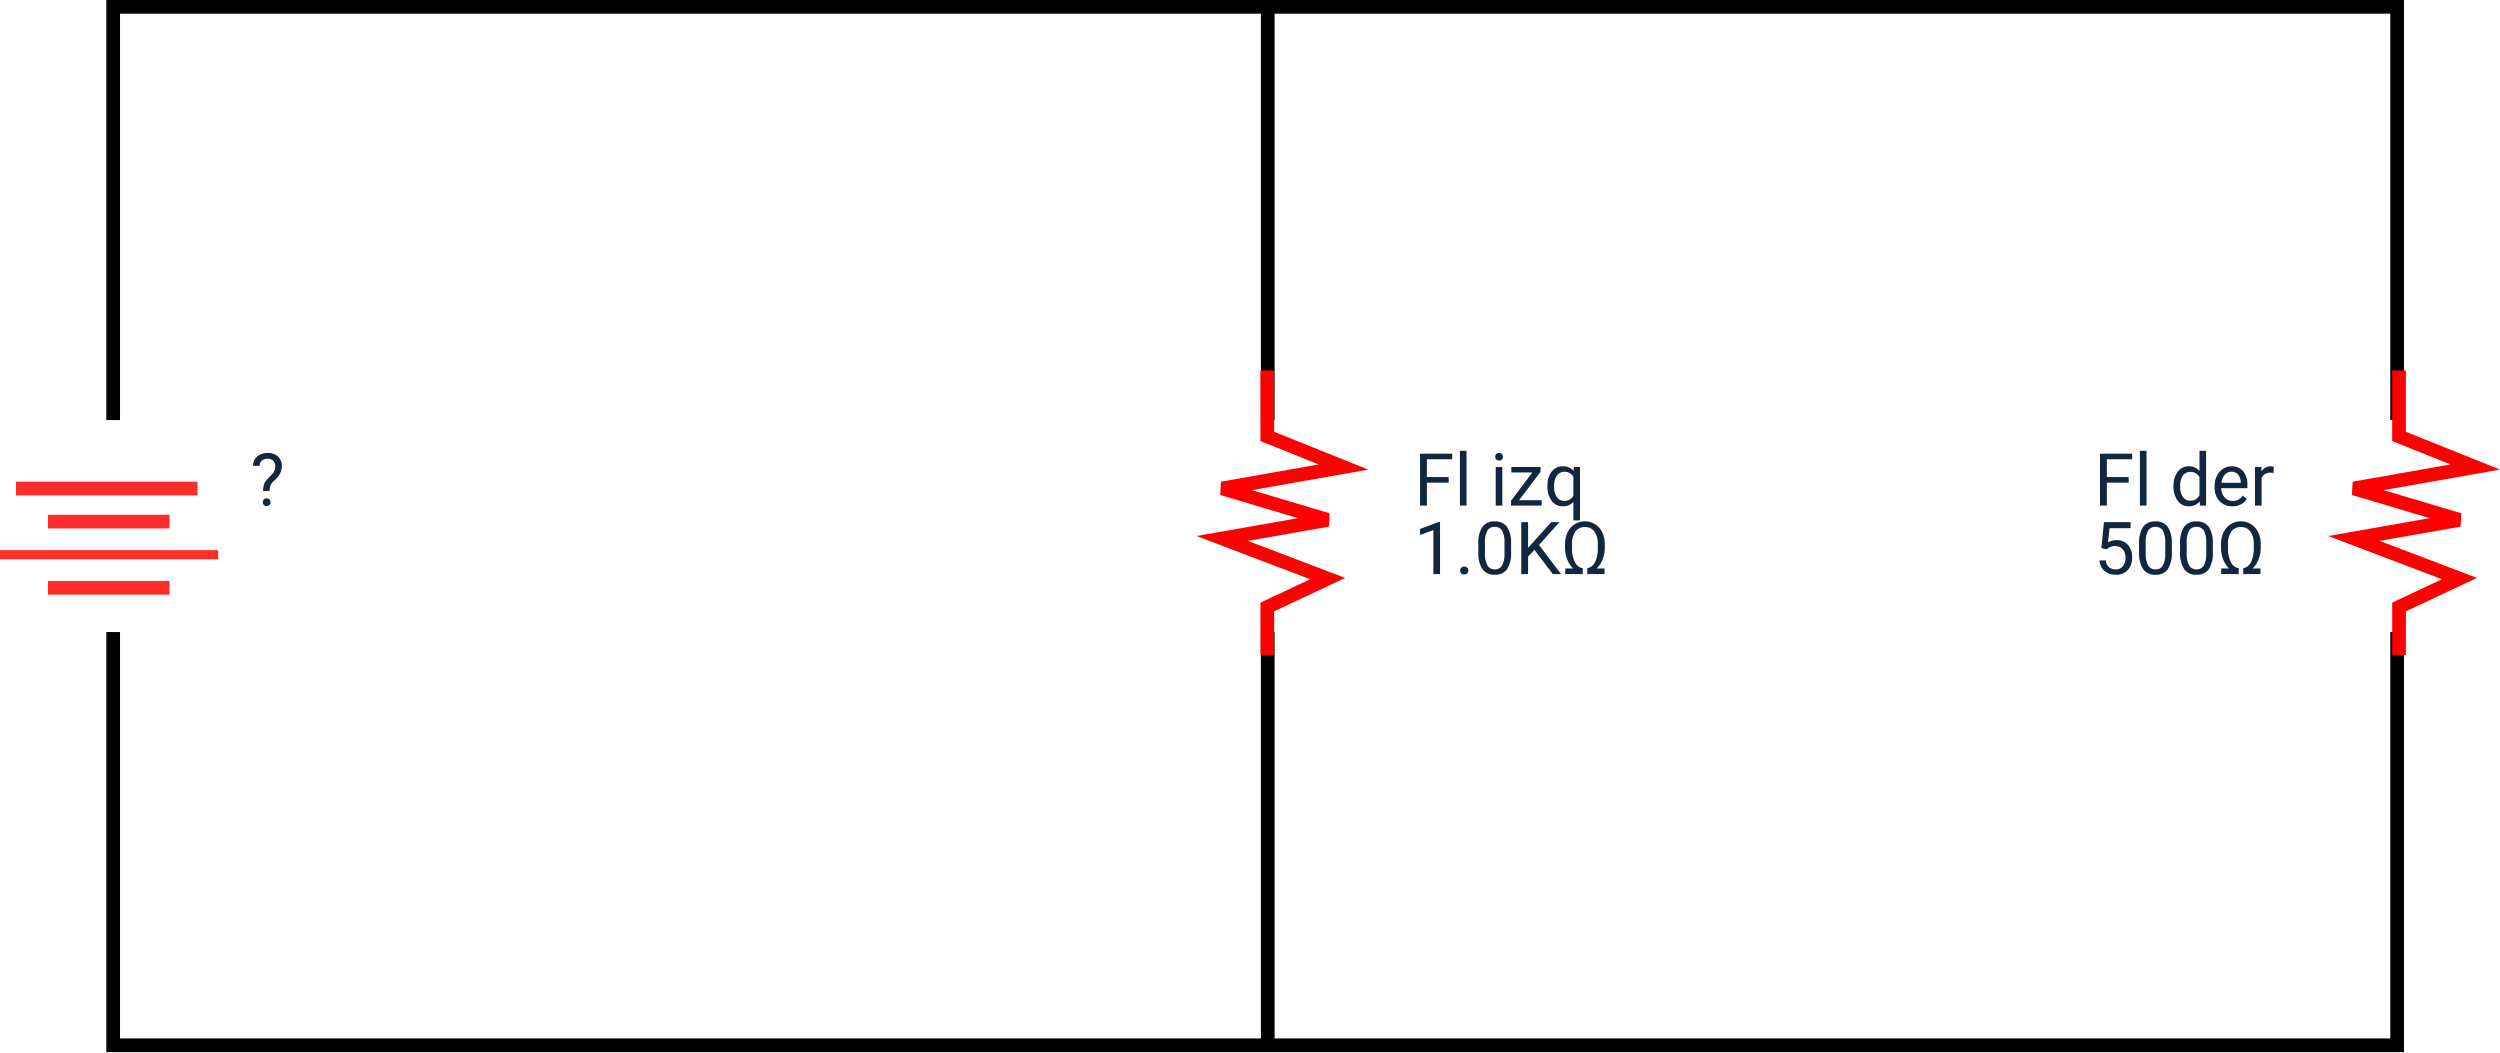
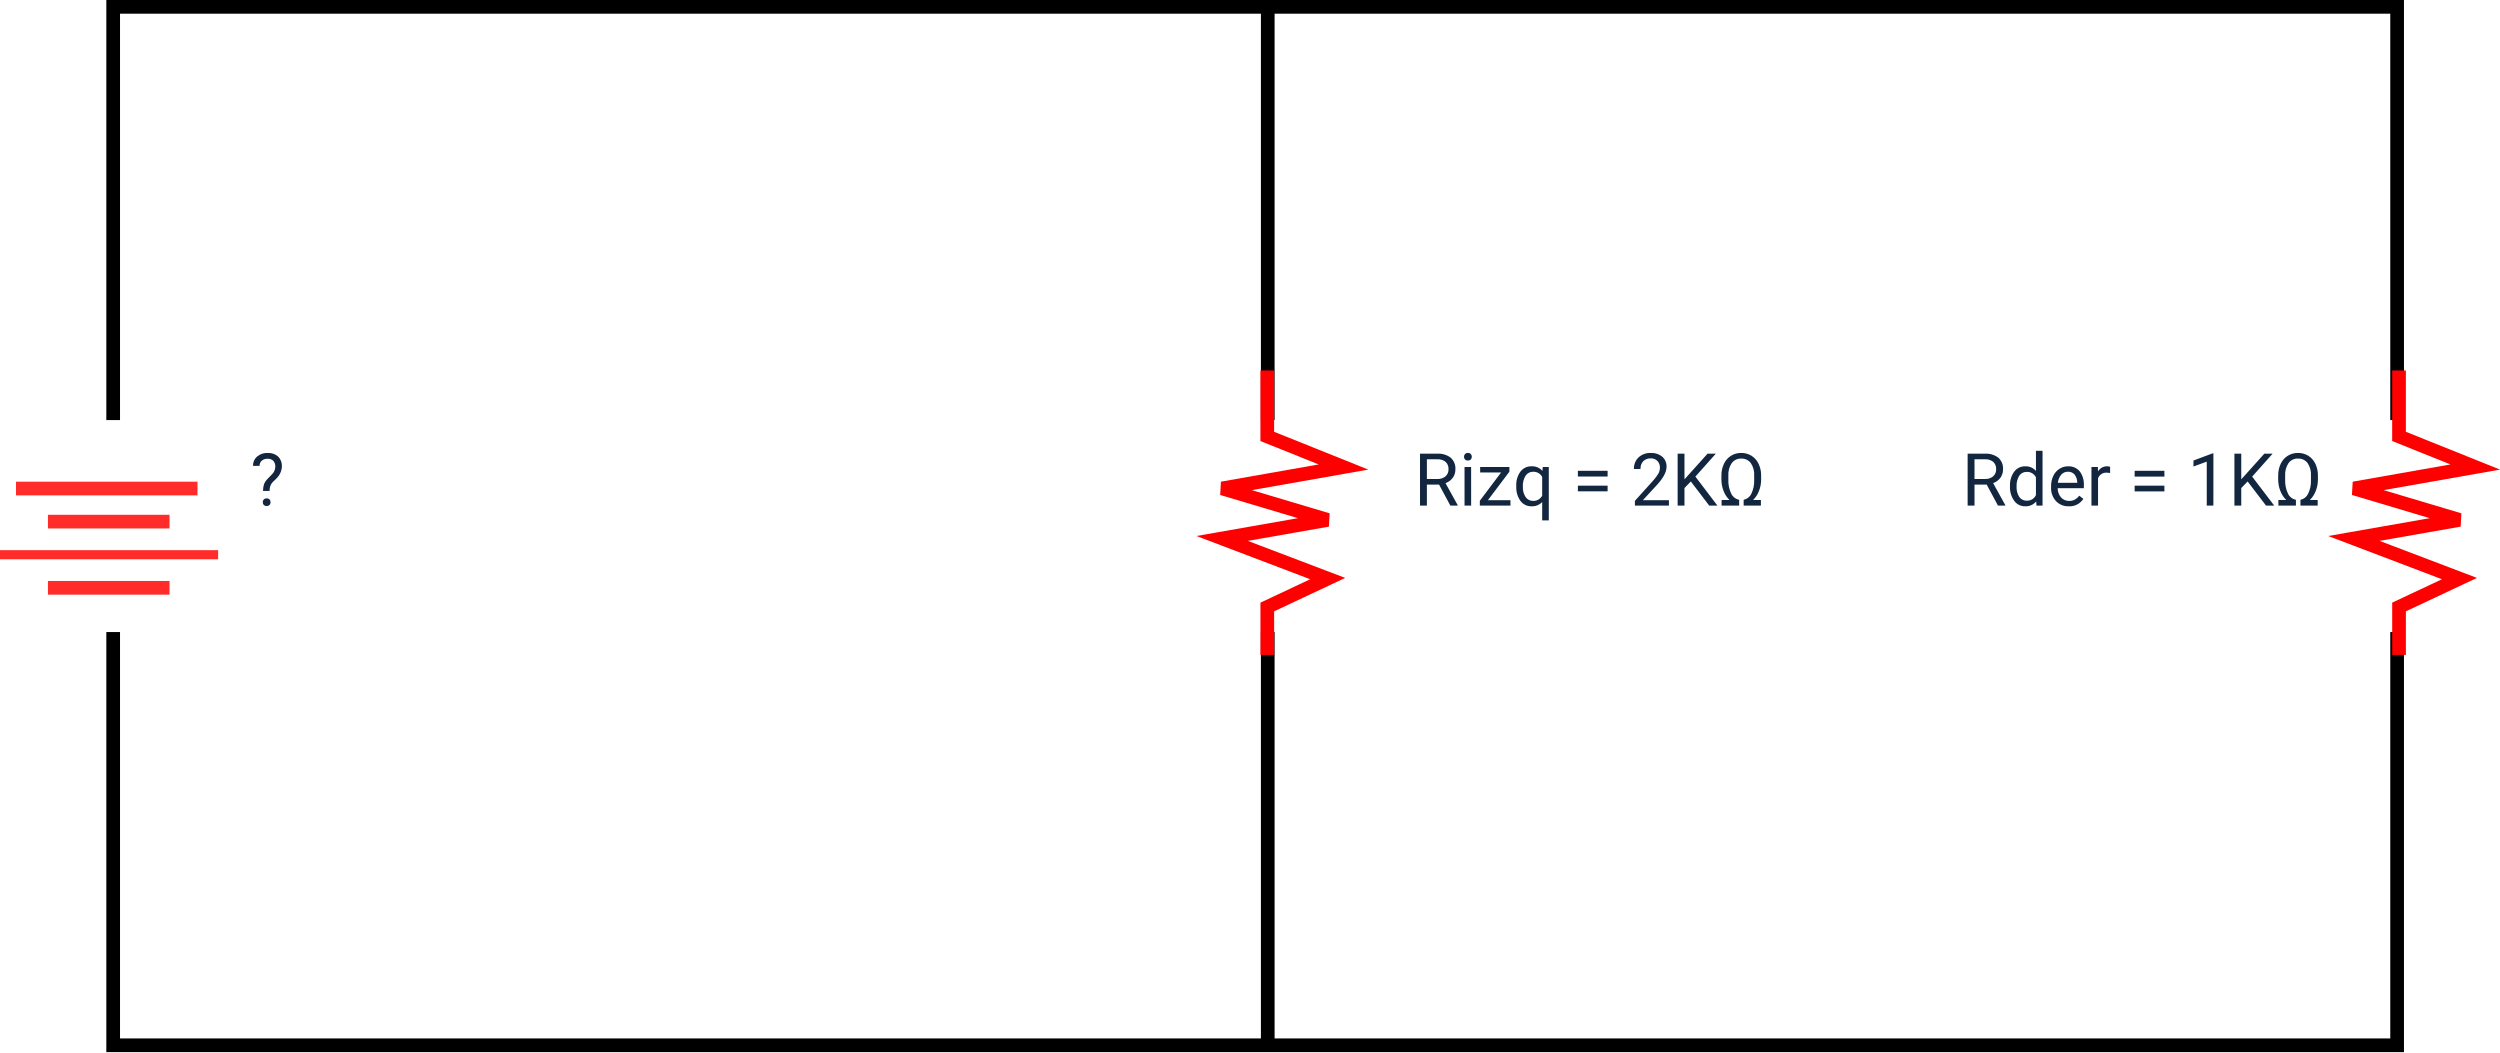
<svg xmlns="http://www.w3.org/2000/svg" width="547.821" height="230.551" viewBox="0 0 547.821 230.551">
-   <g id="Grupo_1108799" data-name="Grupo 1108799" transform="translate(2615.851 4450.789)">
-     <path id="Trazado_899048" data-name="Trazado 899048" d="M-4069.051-4424.738v-90.551h500.477v90.551" transform="translate(1478 66)" fill="none" stroke="#000" stroke-width="3" />
-     <path id="Trazado_899049" data-name="Trazado 899049" d="M-4069.051-4515.289v90.551h500.477v-90.551" transform="translate(1478 203)" fill="none" stroke="#000" stroke-width="3" />
-     <path id="Trazado_899050" data-name="Trazado 899050" d="M-3967.051-7206.729v90.551" transform="translate(1629 2757.439)" fill="none" stroke="#000" stroke-width="3" />
-     <path id="Trazado_899051" data-name="Trazado 899051" d="M-3967.051-7206.729v90.551" transform="translate(1629 2894.439)" fill="none" stroke="#000" stroke-width="3" />
-     <path id="Trazado_899052" data-name="Trazado 899052" d="M-4249.752-9209.859h14.453l6.706-16.7,4.688,26.589,6.9-23.133,4.063,23.133,8.794-23.133,6.224,13.239h10.516" transform="translate(-11548.017 -119.859) rotate(90)" fill="none" stroke="red" stroke-width="3" />
-     <path id="Trazado_899053" data-name="Trazado 899053" d="M-4249.752-9209.859h14.453l6.706-16.7,4.688,26.589,6.9-23.133,4.063,23.133,8.794-23.133,6.224,13.239h10.516" transform="translate(-11300.017 -119.859) rotate(90)" fill="none" stroke="red" stroke-width="3" />
-     <g id="Grupo_1108601" data-name="Grupo 1108601" transform="translate(-3186.9 -8838.342)">
+   <g id="Grupo_1108809" data-name="Grupo 1108809" transform="translate(-532.2 -7308.211)">
+     <path id="Trazado_899048" data-name="Trazado 899048" d="M-4069.051-4424.738v-90.551h500.477v90.551" transform="translate(4626.051 11825)" fill="none" stroke="#000" stroke-width="3" />
+     <path id="Trazado_899049" data-name="Trazado 899049" d="M-4069.051-4515.289v90.551h500.477v-90.551" transform="translate(4626.051 11962)" fill="none" stroke="#000" stroke-width="3" />
+     <path id="Trazado_899050" data-name="Trazado 899050" d="M-3967.051-7206.729v90.551" transform="translate(4777.051 14516.439)" fill="none" stroke="#000" stroke-width="3" />
+     <path id="Trazado_899051" data-name="Trazado 899051" d="M-3967.051-7206.729v90.551" transform="translate(4777.051 14653.439)" fill="none" stroke="#000" stroke-width="3" />
+     <path id="Trazado_899052" data-name="Trazado 899052" d="M-4249.752-9209.859h14.453l6.706-16.7,4.688,26.589,6.9-23.133,4.063,23.133,8.794-23.133,6.224,13.239h10.516" transform="translate(-8399.966 11639.141) rotate(90)" fill="none" stroke="red" stroke-width="3" />
+     <path id="Trazado_899053" data-name="Trazado 899053" d="M-4249.752-9209.859h14.453l6.706-16.7,4.688,26.589,6.9-23.133,4.063,23.133,8.794-23.133,6.224,13.239h10.516" transform="translate(-8151.966 11639.141) rotate(90)" fill="none" stroke="red" stroke-width="3" />
+     <g id="Grupo_1108601" data-name="Grupo 1108601" transform="translate(-38.85 2920.658)">
      <path id="Trazado_899010" data-name="Trazado 899010" d="M-7827.068-9340.49h26.643" transform="translate(8408.623 13842.346)" fill="none" stroke="#ff2c29" stroke-width="3" />
      <path id="Trazado_899011" data-name="Trazado 899011" d="M-7827.068-9340.49h39.772" transform="translate(8401.623 13835.094)" fill="none" stroke="#ff2c29" stroke-width="3" />
      <path id="Trazado_899012" data-name="Trazado 899012" d="M-7827.067-9340.49h47.8" transform="translate(8398.117 13849.598)" fill="none" stroke="#ff2c29" stroke-width="2" />
      <path id="Trazado_899013" data-name="Trazado 899013" d="M-7827.068-9340.49h26.643" transform="translate(8408.623 13856.85)" fill="none" stroke="#ff2c29" stroke-width="3" />
    </g>
-     <path id="Trazado_899231" data-name="Trazado 899231" d="M7.594-5.023H2.82V0H1.32V-11.375H8.367v1.227H2.82v3.9H7.594ZM11.508,0H10.063V-12h1.445Zm7.844,0H17.906V-8.453h1.445ZM17.789-10.7A.863.863,0,0,1,18-11.289a.807.807,0,0,1,.637-.242.819.819,0,0,1,.641.242.854.854,0,0,1,.219.594.826.826,0,0,1-.219.586.834.834,0,0,1-.641.234A.821.821,0,0,1,18-10.109.834.834,0,0,1,17.789-10.7ZM23.023-1.18h4.945V0H21.258V-1.062l4.664-6.2H21.328v-1.2h6.406V-7.43ZM29.242-4.3a4.961,4.961,0,0,1,.914-3.152,2.962,2.962,0,0,1,2.453-1.16A2.96,2.96,0,0,1,34.977-7.6l.063-.852h1.328V3.25H34.922V-.781a3.033,3.033,0,0,1-2.328.938,2.915,2.915,0,0,1-2.441-1.191,5.072,5.072,0,0,1-.91-3.16Zm1.445.164A3.761,3.761,0,0,0,31.3-1.852a1.951,1.951,0,0,0,1.652.828,2.164,2.164,0,0,0,1.969-1.141V-6.3a2.171,2.171,0,0,0-1.953-1.117A1.965,1.965,0,0,0,31.3-6.59,4.094,4.094,0,0,0,30.688-4.133ZM5.7,15H4.242V5.367L1.328,6.438V5.125L5.469,3.57H5.7Zm4.414-.758a.905.905,0,0,1,.223-.625.848.848,0,0,1,.668-.25.874.874,0,0,1,.676.25.887.887,0,0,1,.23.625.839.839,0,0,1-.23.6.89.89,0,0,1-.676.242.8.8,0,0,1-.891-.844Zm11.164-4.094a6.61,6.61,0,0,1-.867,3.773A3.084,3.084,0,0,1,17.7,15.156,3.107,3.107,0,0,1,15,13.949a6.274,6.274,0,0,1-.906-3.605V8.414a6.463,6.463,0,0,1,.867-3.727A3.108,3.108,0,0,1,17.68,3.469a3.136,3.136,0,0,1,2.7,1.176,6.237,6.237,0,0,1,.891,3.629ZM19.828,8.172A5.3,5.3,0,0,0,19.313,5.5a1.775,1.775,0,0,0-1.633-.84,1.751,1.751,0,0,0-1.617.836,5.171,5.171,0,0,0-.523,2.57v2.313a5.381,5.381,0,0,0,.535,2.723,1.771,1.771,0,0,0,1.621.879,1.747,1.747,0,0,0,1.59-.828,5.186,5.186,0,0,0,.543-2.609Zm6.563,1.539L25,11.156V15H23.5V3.625H25V9.25l5.055-5.625h1.813L27.391,8.648,32.219,15h-1.8Zm11.578,4.023a2.4,2.4,0,0,0,1.68-1.321,6.349,6.349,0,0,0,.625-2.94V8.425a4.389,4.389,0,0,0-.758-2.768A2.5,2.5,0,0,0,37.438,4.7a2.465,2.465,0,0,0-2.07.977,4.464,4.464,0,0,0-.75,2.768v.884a6.479,6.479,0,0,0,.613,3.034,2.464,2.464,0,0,0,1.746,1.376V15H33.133V13.773h1.727a5.5,5.5,0,0,1-1.3-2,6.715,6.715,0,0,1-.469-2.465V8.445a5.891,5.891,0,0,1,.551-2.594A4.2,4.2,0,0,1,41.219,5.8,5.769,5.769,0,0,1,41.8,8.313V9.328a6.675,6.675,0,0,1-.469,2.449,5.5,5.5,0,0,1-1.3,2H41.75V15H37.969Z" transform="translate(-2306 -4340)" fill="#12263f" />
-     <path id="Trazado_899232" data-name="Trazado 899232" d="M2.789-3.216A4.663,4.663,0,0,1,3-4.683a3.761,3.761,0,0,1,.8-1.193L4.82-6.929a2.36,2.36,0,0,0,.656-1.59A1.815,1.815,0,0,0,5.047-9.8a1.62,1.62,0,0,0-1.25-.464,1.881,1.881,0,0,0-1.281.422,1.426,1.426,0,0,0-.484,1.133H.586a2.632,2.632,0,0,1,.9-2.043A3.374,3.374,0,0,1,3.8-11.531a3.185,3.185,0,0,1,2.3.792,2.87,2.87,0,0,1,.824,2.172A3.926,3.926,0,0,1,5.656-5.876L4.8-5.034a2.623,2.623,0,0,0-.57,1.818ZM2.727-.734a.861.861,0,0,1,.215-.6.81.81,0,0,1,.637-.241.822.822,0,0,1,.641.241.852.852,0,0,1,.219.6.824.824,0,0,1-.219.588.837.837,0,0,1-.641.233.824.824,0,0,1-.637-.233A.832.832,0,0,1,2.727-.734Z" transform="translate(-2561 -4340)" fill="#12263f" />
-     <path id="Trazado_899233" data-name="Trazado 899233" d="M7.594-5.023H2.82V0H1.32V-11.375H8.367v1.227H2.82v3.9H7.594ZM11.508,0H10.063V-12h1.445ZM17.43-4.3a4.952,4.952,0,0,1,.922-3.129,2.915,2.915,0,0,1,2.414-1.184,2.932,2.932,0,0,1,2.352,1.016V-12h1.445V0H23.234l-.07-.906A2.943,2.943,0,0,1,20.75.156a2.887,2.887,0,0,1-2.395-1.2,5.008,5.008,0,0,1-.926-3.141Zm1.445.164a3.749,3.749,0,0,0,.594,2.25,1.92,1.92,0,0,0,1.641.813A2.108,2.108,0,0,0,23.117-2.3V-6.187a2.125,2.125,0,0,0-1.992-1.2,1.929,1.929,0,0,0-1.656.82A4.128,4.128,0,0,0,18.875-4.133ZM30.313.156a3.693,3.693,0,0,1-2.8-1.129,4.19,4.19,0,0,1-1.078-3.02v-.266a5.073,5.073,0,0,1,.48-2.246,3.748,3.748,0,0,1,1.344-1.547,3.378,3.378,0,0,1,1.871-.559A3.166,3.166,0,0,1,32.7-7.523a4.7,4.7,0,0,1,.914,3.109v.6H27.883a3,3,0,0,0,.73,2.02,2.3,2.3,0,0,0,1.777.77,2.517,2.517,0,0,0,1.3-.312,3.259,3.259,0,0,0,.93-.828l.883.688A3.55,3.55,0,0,1,30.313.156Zm-.18-7.578a1.928,1.928,0,0,0-1.469.637A3.1,3.1,0,0,0,27.93-5h4.234v-.109a2.753,2.753,0,0,0-.594-1.707A1.815,1.815,0,0,0,30.133-7.422Zm9.234.266a4.331,4.331,0,0,0-.711-.055A1.9,1.9,0,0,0,36.727-6V0H35.281V-8.453h1.406l.023.977a2.251,2.251,0,0,1,2.016-1.133,1.477,1.477,0,0,1,.641.109ZM1.609,9.3l.578-5.672H8.016V4.961h-4.6l-.344,3.1a3.671,3.671,0,0,1,1.9-.492A3.138,3.138,0,0,1,7.438,8.6a4.026,4.026,0,0,1,.914,2.777,3.886,3.886,0,0,1-.949,2.77A3.46,3.46,0,0,1,4.75,15.156a3.6,3.6,0,0,1-2.461-.836A3.337,3.337,0,0,1,1.2,12.008H2.57a2.3,2.3,0,0,0,.7,1.473,2.162,2.162,0,0,0,1.484.5,1.95,1.95,0,0,0,1.582-.687,2.874,2.874,0,0,0,.574-1.9,2.638,2.638,0,0,0-.621-1.832,2.113,2.113,0,0,0-1.652-.691,2.383,2.383,0,0,0-1.484.414l-.383.313Zm15.453.852a6.61,6.61,0,0,1-.867,3.773,3.084,3.084,0,0,1-2.711,1.234,3.107,3.107,0,0,1-2.7-1.207,6.274,6.274,0,0,1-.906-3.605V8.414a6.463,6.463,0,0,1,.867-3.727,3.108,3.108,0,0,1,2.719-1.219,3.136,3.136,0,0,1,2.7,1.176,6.237,6.237,0,0,1,.891,3.629ZM15.617,8.172A5.3,5.3,0,0,0,15.1,5.5a1.775,1.775,0,0,0-1.633-.84,1.751,1.751,0,0,0-1.617.836,5.171,5.171,0,0,0-.523,2.57v2.313a5.381,5.381,0,0,0,.535,2.723,1.771,1.771,0,0,0,1.621.879,1.747,1.747,0,0,0,1.59-.828,5.186,5.186,0,0,0,.543-2.609Zm10.43,1.977a6.61,6.61,0,0,1-.867,3.773,3.084,3.084,0,0,1-2.711,1.234,3.107,3.107,0,0,1-2.7-1.207,6.274,6.274,0,0,1-.906-3.605V8.414a6.463,6.463,0,0,1,.867-3.727,3.108,3.108,0,0,1,2.719-1.219,3.136,3.136,0,0,1,2.7,1.176,6.237,6.237,0,0,1,.891,3.629ZM24.6,8.172A5.3,5.3,0,0,0,24.086,5.5a1.775,1.775,0,0,0-1.633-.84,1.751,1.751,0,0,0-1.617.836,5.171,5.171,0,0,0-.523,2.57v2.313a5.381,5.381,0,0,0,.535,2.723,1.771,1.771,0,0,0,1.621.879,1.747,1.747,0,0,0,1.59-.828,5.186,5.186,0,0,0,.543-2.609Zm8.109,5.563a2.4,2.4,0,0,0,1.68-1.321,6.349,6.349,0,0,0,.625-2.94V8.425a4.389,4.389,0,0,0-.758-2.768A2.5,2.5,0,0,0,32.18,4.7a2.465,2.465,0,0,0-2.07.977,4.464,4.464,0,0,0-.75,2.768v.884a6.479,6.479,0,0,0,.613,3.034,2.464,2.464,0,0,0,1.746,1.376V15H27.875V13.773H29.6a5.5,5.5,0,0,1-1.3-2,6.715,6.715,0,0,1-.469-2.465V8.445a5.891,5.891,0,0,1,.551-2.594A4.2,4.2,0,0,1,35.961,5.8a5.769,5.769,0,0,1,.578,2.516V9.328a6.675,6.675,0,0,1-.469,2.449,5.5,5.5,0,0,1-1.3,2h1.719V15H32.711Z" transform="translate(-2157 -4340)" fill="#12263f" />
+     <path id="Trazado_899278" data-name="Trazado 899278" d="M5.492-4.6H2.82V0H1.313V-11.375H5.078a4.457,4.457,0,0,1,2.957.875A3.148,3.148,0,0,1,9.07-7.953,3.062,3.062,0,0,1,8.5-6.1a3.428,3.428,0,0,1-1.6,1.18L9.57-.094V0H7.961ZM2.82-5.828h2.3A2.6,2.6,0,0,0,6.9-6.407a1.959,1.959,0,0,0,.66-1.55,2.062,2.062,0,0,0-.629-1.62,2.663,2.663,0,0,0-1.816-.571H2.82ZM12.516,0H11.07V-8.453h1.445ZM10.953-10.7a.863.863,0,0,1,.215-.594.807.807,0,0,1,.637-.242.819.819,0,0,1,.641.242.854.854,0,0,1,.219.594.826.826,0,0,1-.219.586.834.834,0,0,1-.641.234.821.821,0,0,1-.637-.234A.834.834,0,0,1,10.953-10.7ZM16.188-1.18h4.945V0H14.422V-1.062l4.664-6.2H14.492v-1.2H20.9V-7.43ZM22.406-4.3a4.961,4.961,0,0,1,.914-3.152,2.962,2.962,0,0,1,2.453-1.16A2.96,2.96,0,0,1,28.141-7.6l.063-.852h1.328V3.25H28.086V-.781a3.033,3.033,0,0,1-2.328.938,2.915,2.915,0,0,1-2.441-1.191,5.072,5.072,0,0,1-.91-3.16Zm1.445.164a3.761,3.761,0,0,0,.613,2.281,1.951,1.951,0,0,0,1.652.828,2.164,2.164,0,0,0,1.969-1.141V-6.3a2.171,2.171,0,0,0-1.953-1.117,1.965,1.965,0,0,0-1.664.832A4.094,4.094,0,0,0,23.852-4.133Zm18.57-2.227H35.906V-7.617h6.516Zm0,3.242H35.906v-1.25h6.516ZM55.859,0H48.406V-1.039l3.938-4.375a9.355,9.355,0,0,0,1.207-1.613,2.693,2.693,0,0,0,.332-1.285,2.041,2.041,0,0,0-.539-1.461,1.885,1.885,0,0,0-1.437-.57,2.232,2.232,0,0,0-1.676.613,2.343,2.343,0,0,0-.6,1.707H48.188A3.355,3.355,0,0,1,49.2-10.562a3.751,3.751,0,0,1,2.707-.969,3.6,3.6,0,0,1,2.508.832,2.838,2.838,0,0,1,.922,2.215q0,1.68-2.141,4l-3.047,3.3h5.711Zm4.8-5.289L59.266-3.844V0h-1.5V-11.375h1.5V-5.75l5.055-5.625h1.813L61.656-6.352,66.484,0h-1.8ZM72.234-1.266a2.4,2.4,0,0,0,1.68-1.321,6.349,6.349,0,0,0,.625-2.94V-6.575a4.389,4.389,0,0,0-.758-2.768A2.5,2.5,0,0,0,71.7-10.3a2.465,2.465,0,0,0-2.07.977,4.464,4.464,0,0,0-.75,2.768v.884A6.479,6.479,0,0,0,69.5-2.642a2.464,2.464,0,0,0,1.746,1.376V0H67.4V-1.227h1.727a5.5,5.5,0,0,1-1.3-2,6.715,6.715,0,0,1-.469-2.465v-.867a5.891,5.891,0,0,1,.551-2.594,4.149,4.149,0,0,1,1.543-1.762,4.152,4.152,0,0,1,2.25-.621,4.178,4.178,0,0,1,2.238.609A4.143,4.143,0,0,1,75.484-9.2a5.769,5.769,0,0,1,.578,2.516v1.016a6.675,6.675,0,0,1-.469,2.449,5.5,5.5,0,0,1-1.3,2h1.719V0H72.234Z" transform="translate(842.051 7419)" fill="#12263f" />
+     <path id="Trazado_899279" data-name="Trazado 899279" d="M2.789-3.216A4.663,4.663,0,0,1,3-4.683a3.761,3.761,0,0,1,.8-1.193L4.82-6.929a2.36,2.36,0,0,0,.656-1.59A1.815,1.815,0,0,0,5.047-9.8a1.62,1.62,0,0,0-1.25-.464,1.881,1.881,0,0,0-1.281.422,1.426,1.426,0,0,0-.484,1.133H.586a2.632,2.632,0,0,1,.9-2.043A3.374,3.374,0,0,1,3.8-11.531a3.185,3.185,0,0,1,2.3.792,2.87,2.87,0,0,1,.824,2.172A3.926,3.926,0,0,1,5.656-5.876L4.8-5.034a2.623,2.623,0,0,0-.57,1.818ZM2.727-.734a.861.861,0,0,1,.215-.6.81.81,0,0,1,.637-.241.822.822,0,0,1,.641.241.852.852,0,0,1,.219.6.824.824,0,0,1-.219.588.837.837,0,0,1-.641.233.824.824,0,0,1-.637-.233A.832.832,0,0,1,2.727-.734Z" transform="translate(587.051 7419)" fill="#12263f" />
+     <path id="Trazado_899280" data-name="Trazado 899280" d="M5.492-4.6H2.82V0H1.313V-11.375H5.078a4.457,4.457,0,0,1,2.957.875A3.148,3.148,0,0,1,9.07-7.953,3.062,3.062,0,0,1,8.5-6.1a3.428,3.428,0,0,1-1.6,1.18L9.57-.094V0H7.961ZM2.82-5.828h2.3A2.6,2.6,0,0,0,6.9-6.407a1.959,1.959,0,0,0,.66-1.55,2.062,2.062,0,0,0-.629-1.62,2.663,2.663,0,0,0-1.816-.571H2.82ZM10.594-4.3a4.952,4.952,0,0,1,.922-3.129A2.915,2.915,0,0,1,13.93-8.609a2.932,2.932,0,0,1,2.352,1.016V-12h1.445V0H16.4l-.07-.906A2.943,2.943,0,0,1,13.914.156a2.887,2.887,0,0,1-2.395-1.2,5.008,5.008,0,0,1-.926-3.141Zm1.445.164a3.749,3.749,0,0,0,.594,2.25,1.92,1.92,0,0,0,1.641.813A2.108,2.108,0,0,0,16.281-2.3V-6.187a2.125,2.125,0,0,0-1.992-1.2,1.929,1.929,0,0,0-1.656.82A4.128,4.128,0,0,0,12.039-4.133ZM23.477.156a3.693,3.693,0,0,1-2.8-1.129A4.19,4.19,0,0,1,19.6-3.992v-.266a5.073,5.073,0,0,1,.48-2.246,3.748,3.748,0,0,1,1.344-1.547A3.378,3.378,0,0,1,23.3-8.609a3.166,3.166,0,0,1,2.563,1.086,4.7,4.7,0,0,1,.914,3.109v.6H21.047a3,3,0,0,0,.73,2.02,2.3,2.3,0,0,0,1.777.77,2.517,2.517,0,0,0,1.3-.312,3.259,3.259,0,0,0,.93-.828l.883.688A3.55,3.55,0,0,1,23.477.156ZM23.3-7.422a1.928,1.928,0,0,0-1.469.637A3.1,3.1,0,0,0,21.094-5h4.234v-.109a2.753,2.753,0,0,0-.594-1.707A1.815,1.815,0,0,0,23.3-7.422Zm9.234.266a4.331,4.331,0,0,0-.711-.055A1.9,1.9,0,0,0,29.891-6V0H28.445V-8.453h1.406l.023.977a2.251,2.251,0,0,1,2.016-1.133,1.477,1.477,0,0,1,.641.109Zm11.9.8H37.914V-7.617H44.43Zm0,3.242H37.914v-1.25H44.43ZM55.164,0H53.711V-9.633L50.8-8.562V-9.875l4.141-1.555h.227Zm7.5-5.289L61.273-3.844V0h-1.5V-11.375h1.5V-5.75l5.055-5.625h1.813L63.664-6.352,68.492,0H66.7ZM74.242-1.266a2.4,2.4,0,0,0,1.68-1.321,6.349,6.349,0,0,0,.625-2.94V-6.575a4.389,4.389,0,0,0-.758-2.768,2.5,2.5,0,0,0-2.078-.962,2.465,2.465,0,0,0-2.07.977,4.464,4.464,0,0,0-.75,2.768v.884A6.479,6.479,0,0,0,71.5-2.642,2.464,2.464,0,0,0,73.25-1.266V0H69.406V-1.227h1.727a5.5,5.5,0,0,1-1.3-2,6.715,6.715,0,0,1-.469-2.465v-.867a5.891,5.891,0,0,1,.551-2.594,4.149,4.149,0,0,1,1.543-1.762,4.152,4.152,0,0,1,2.25-.621,4.178,4.178,0,0,1,2.238.609A4.143,4.143,0,0,1,77.492-9.2a5.769,5.769,0,0,1,.578,2.516v1.016A6.675,6.675,0,0,1,77.6-3.223a5.5,5.5,0,0,1-1.3,2h1.719V0H74.242Z" transform="translate(962.051 7419)" fill="#12263f" />
  </g>
</svg>
